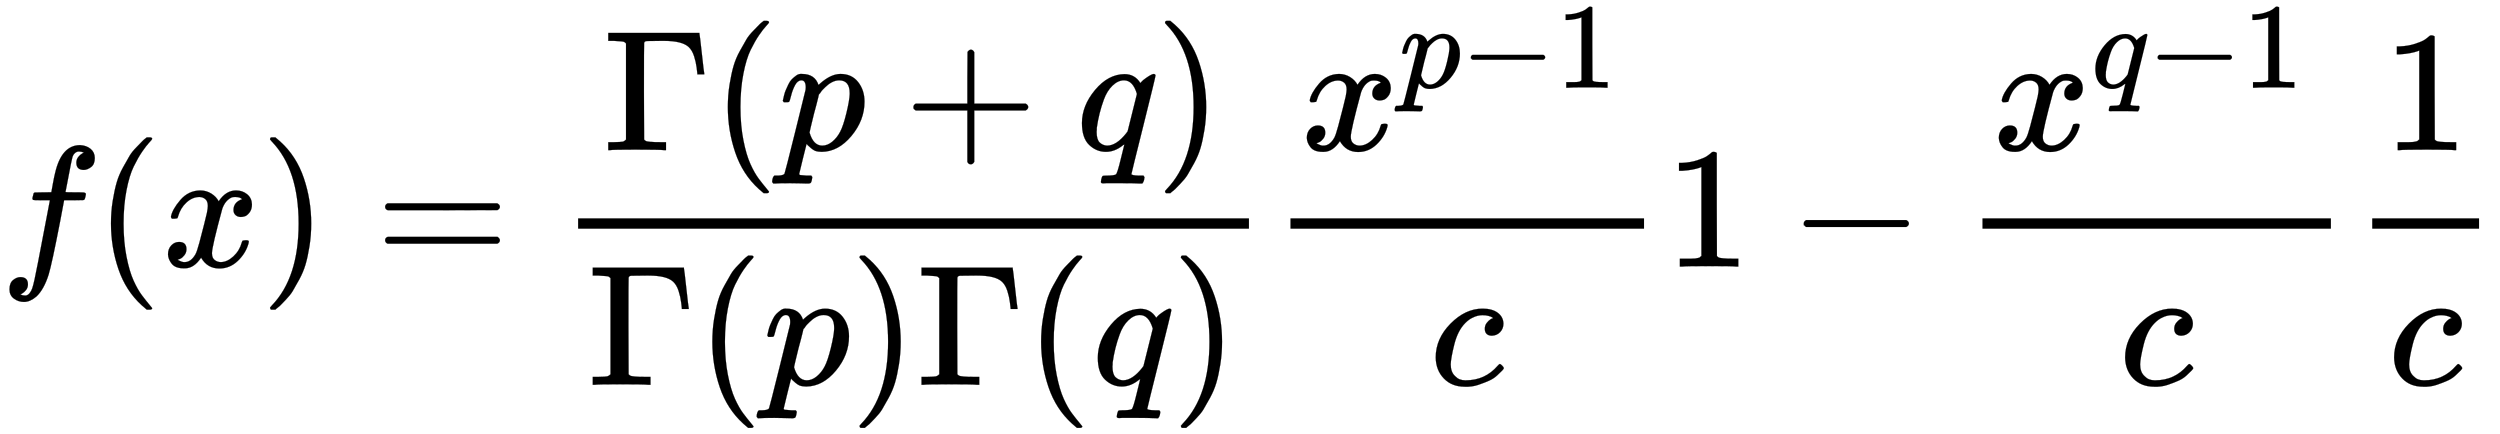
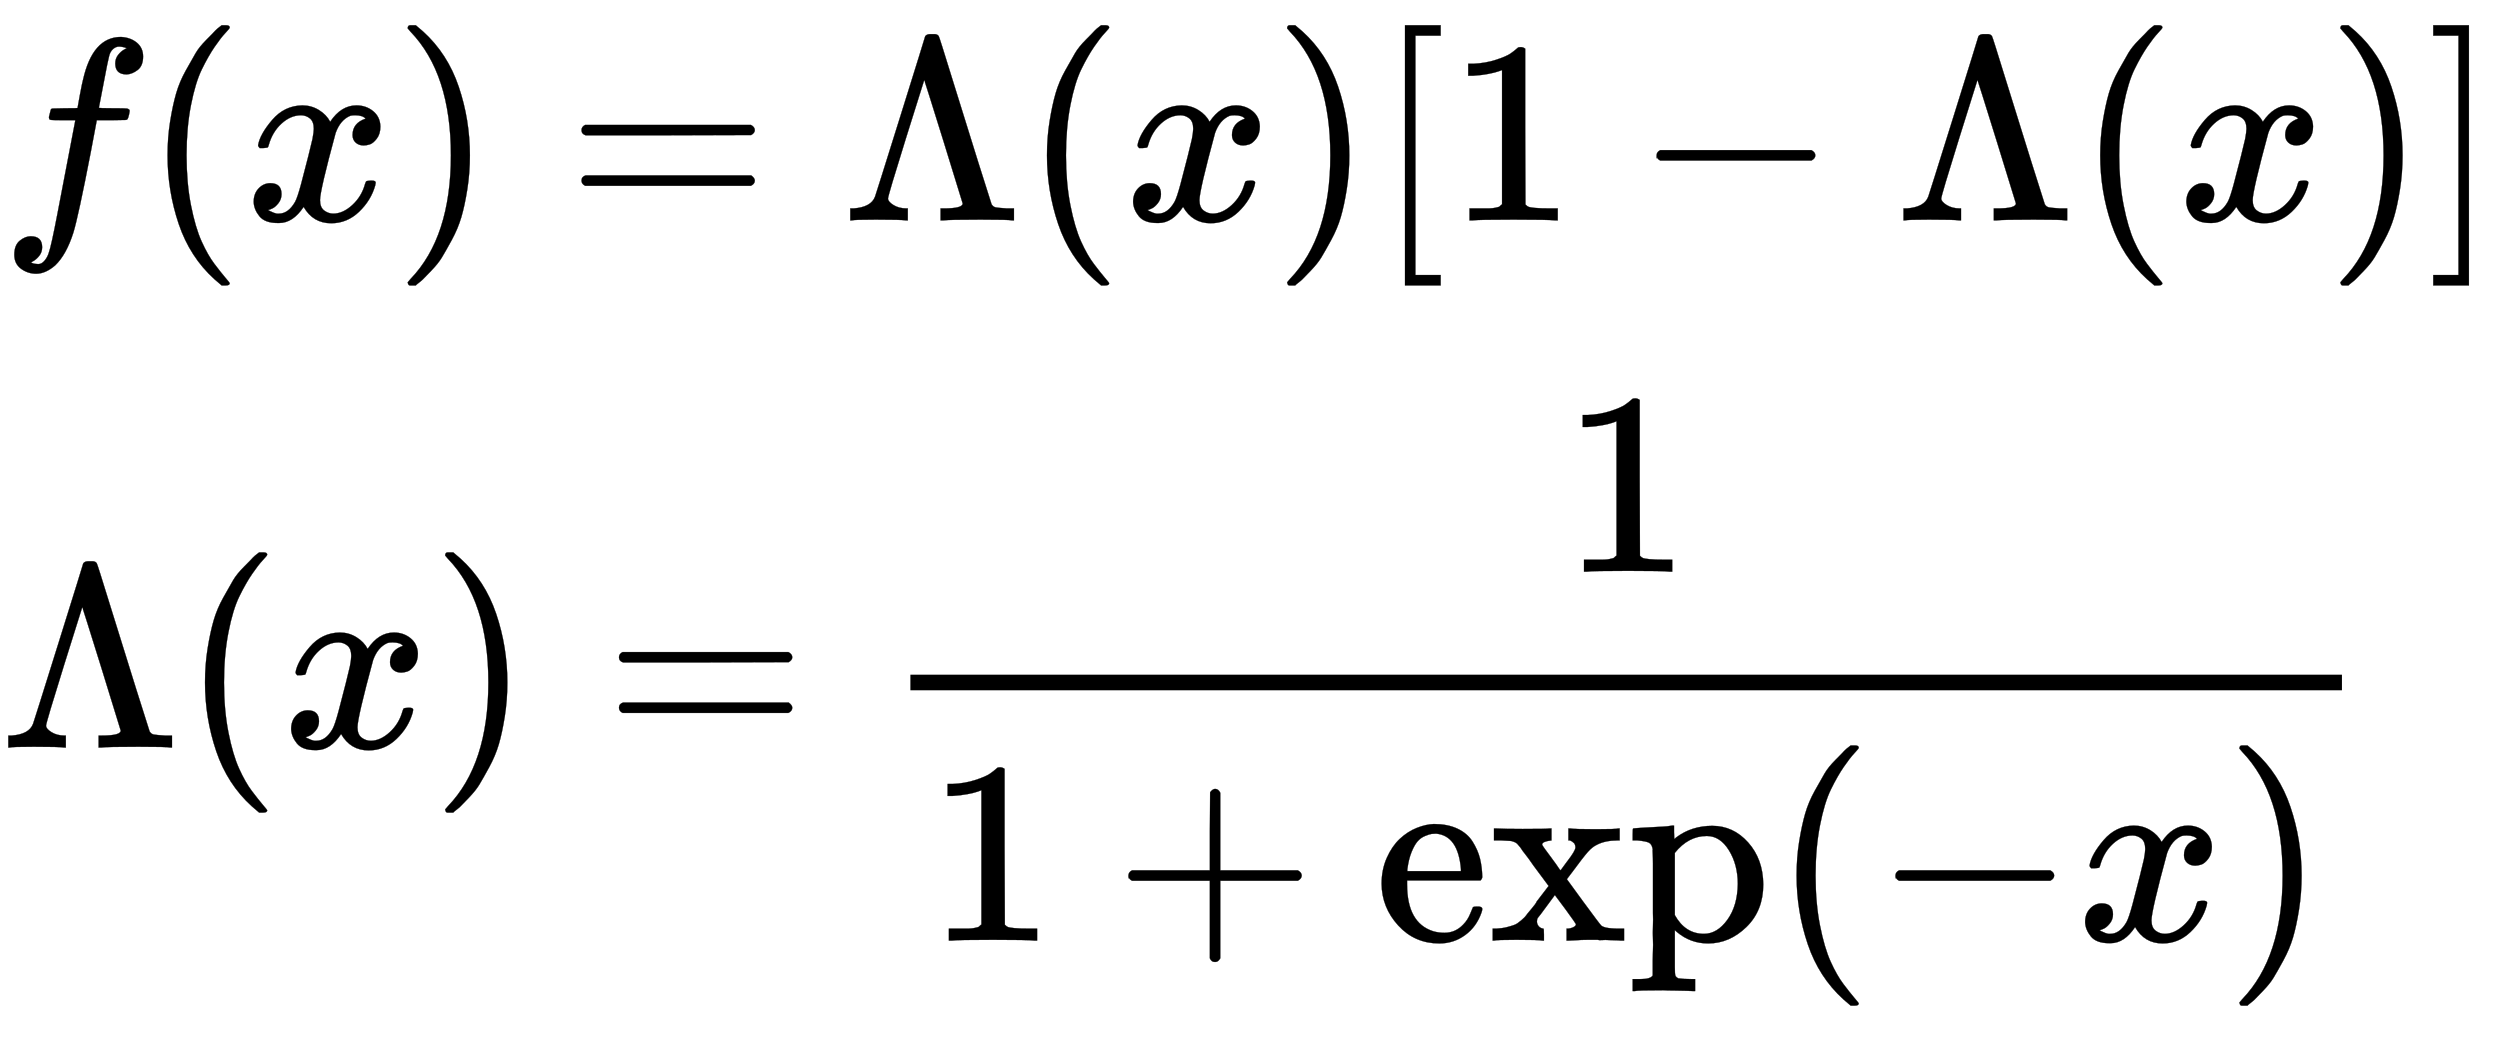
- <svg xmlns="http://www.w3.org/2000/svg" xmlns:xlink="http://www.w3.org/1999/xlink" role="img" aria-hidden="true" style="vertical-align: -2.24ex;font-size: 10pt;font-family: 'Microsoft Sans Serif';color: Black;" viewBox="0 -1547.2 14508.4 2514.9" focusable="false" width="33.697ex" height="5.841ex">
+ <svg xmlns="http://www.w3.org/2000/svg" xmlns:xlink="http://www.w3.org/1999/xlink" role="img" aria-hidden="true" style="vertical-align: -7.29ex;font-size: 10pt;font-family: 'Microsoft Sans Serif';color: Black;" viewBox="0 -847 9608.5 3987.6" focusable="false" width="22.317ex" height="9.262ex">
  <defs id="MathJax_SVG_glyphs">
    <path id="MJMATHI-66" stroke-width="1" d="M 118 -162 Q 120 -162 124 -164 T 135 -167 T 147 -168 Q 160 -168 171 -155 T 187 -126 Q 197 -99 221 27 T 267 267 T 289 382 V 385 H 242 Q 195 385 192 387 Q 188 390 188 397 L 195 425 Q 197 430 203 430 T 250 431 Q 298 431 298 432 Q 298 434 307 482 T 319 540 Q 356 705 465 705 Q 502 703 526 683 T 550 630 Q 550 594 529 578 T 487 561 Q 443 561 443 603 Q 443 622 454 636 T 478 657 L 487 662 Q 471 668 457 668 Q 445 668 434 658 T 419 630 Q 412 601 403 552 T 387 469 T 380 433 Q 380 431 435 431 Q 480 431 487 430 T 498 424 Q 499 420 496 407 T 491 391 Q 489 386 482 386 T 428 385 H 372 L 349 263 Q 301 15 282 -47 Q 255 -132 212 -173 Q 175 -205 139 -205 Q 107 -205 81 -186 T 55 -132 Q 55 -95 76 -78 T 118 -61 Q 162 -61 162 -103 Q 162 -122 151 -136 T 127 -157 L 118 -162 Z" />
    <path id="MJMAIN-28" stroke-width="1" d="M 94 250 Q 94 319 104 381 T 127 488 T 164 576 T 202 643 T 244 695 T 277 729 T 302 750 H 315 H 319 Q 333 750 333 741 Q 333 738 316 720 T 275 667 T 226 581 T 184 443 T 167 250 T 184 58 T 225 -81 T 274 -167 T 316 -220 T 333 -241 Q 333 -250 318 -250 H 315 H 302 L 274 -226 Q 180 -141 137 -14 T 94 250 Z" />
    <path id="MJMATHI-78" stroke-width="1" d="M 52 289 Q 59 331 106 386 T 222 442 Q 257 442 286 424 T 329 379 Q 371 442 430 442 Q 467 442 494 420 T 522 361 Q 522 332 508 314 T 481 292 T 458 288 Q 439 288 427 299 T 415 328 Q 415 374 465 391 Q 454 404 425 404 Q 412 404 406 402 Q 368 386 350 336 Q 290 115 290 78 Q 290 50 306 38 T 341 26 Q 378 26 414 59 T 463 140 Q 466 150 469 151 T 485 153 H 489 Q 504 153 504 145 Q 504 144 502 134 Q 486 77 440 33 T 333 -11 Q 263 -11 227 52 Q 186 -10 133 -10 H 127 Q 78 -10 57 16 T 35 71 Q 35 103 54 123 T 99 143 Q 142 143 142 101 Q 142 81 130 66 T 107 46 T 94 41 L 91 40 Q 91 39 97 36 T 113 29 T 132 26 Q 168 26 194 71 Q 203 87 217 139 T 245 247 T 261 313 Q 266 340 266 352 Q 266 380 251 392 T 217 404 Q 177 404 142 372 T 93 290 Q 91 281 88 280 T 72 278 H 58 Q 52 284 52 289 Z" />
    <path id="MJMAIN-29" stroke-width="1" d="M 60 749 L 64 750 Q 69 750 74 750 H 86 L 114 726 Q 208 641 251 514 T 294 250 Q 294 182 284 119 T 261 12 T 224 -76 T 186 -143 T 145 -194 T 113 -227 T 90 -246 Q 87 -249 86 -250 H 74 Q 66 -250 63 -250 T 58 -247 T 55 -238 Q 56 -237 66 -225 Q 221 -64 221 250 T 66 725 Q 56 737 55 738 Q 55 746 60 749 Z" />
    <path id="MJMAIN-3D" stroke-width="1" d="M 56 347 Q 56 360 70 367 H 707 Q 722 359 722 347 Q 722 336 708 328 L 390 327 H 72 Q 56 332 56 347 Z M 56 153 Q 56 168 72 173 H 708 Q 722 163 722 153 Q 722 140 707 133 H 70 Q 56 140 56 153 Z" />
-     <path id="MJMAIN-393" stroke-width="1" d="M 128 619 Q 121 626 117 628 T 101 631 T 58 634 H 25 V 680 H 554 V 676 Q 556 670 568 560 T 582 444 V 440 H 542 V 444 Q 542 445 538 478 T 523 545 T 492 598 Q 454 634 349 634 H 334 Q 264 634 249 633 T 233 621 Q 232 618 232 339 L 233 61 Q 240 54 245 52 T 270 48 T 333 46 H 360 V 0 H 348 Q 324 3 182 3 Q 51 3 36 0 H 25 V 46 H 58 Q 100 47 109 49 T 128 61 V 619 Z" />
-     <path id="MJMATHI-70" stroke-width="1" d="M 23 287 Q 24 290 25 295 T 30 317 T 40 348 T 55 381 T 75 411 T 101 433 T 134 442 Q 209 442 230 378 L 240 387 Q 302 442 358 442 Q 423 442 460 395 T 497 281 Q 497 173 421 82 T 249 -10 Q 227 -10 210 -4 Q 199 1 187 11 T 168 28 L 161 36 Q 160 35 139 -51 T 118 -138 Q 118 -144 126 -145 T 163 -148 H 188 Q 194 -155 194 -157 T 191 -175 Q 188 -187 185 -190 T 172 -194 Q 170 -194 161 -194 T 127 -193 T 65 -192 Q -5 -192 -24 -194 H -32 Q -39 -187 -39 -183 Q -37 -156 -26 -148 H -6 Q 28 -147 33 -136 Q 36 -130 94 103 T 155 350 Q 156 355 156 364 Q 156 405 131 405 Q 109 405 94 377 T 71 316 T 59 280 Q 57 278 43 278 H 29 Q 23 284 23 287 Z M 178 102 Q 200 26 252 26 Q 282 26 310 49 T 356 107 Q 374 141 392 215 T 411 325 V 331 Q 411 405 350 405 Q 339 405 328 402 T 306 393 T 286 380 T 269 365 T 254 350 T 243 336 T 235 326 L 232 322 Q 232 321 229 308 T 218 264 T 204 212 Q 178 106 178 102 Z" />
+     <path id="MJMAIN-39B" stroke-width="1" d="M 320 708 Q 326 716 340 716 H 348 H 355 Q 367 716 372 708 Q 374 706 423 547 T 523 226 T 575 62 Q 581 52 591 50 T 634 46 H 661 V 0 H 653 Q 644 3 532 3 Q 411 3 390 0 H 379 V 46 H 392 Q 464 46 464 65 Q 463 70 390 305 T 316 539 L 246 316 Q 177 95 177 84 Q 177 72 198 59 T 248 46 H 253 V 0 H 245 Q 230 3 130 3 Q 47 3 38 0 H 32 V 46 H 45 Q 112 51 127 91 Q 128 92 224 399 T 320 708 Z" />
+     <path id="MJMAIN-5B" stroke-width="1" d="M 118 -250 V 750 H 255 V 710 H 158 V -210 H 255 V -250 H 118 Z" />
+     <path id="MJMAIN-31" stroke-width="1" d="M 213 578 L 200 573 Q 186 568 160 563 T 102 556 H 83 V 602 H 102 Q 149 604 189 617 T 245 641 T 273 663 Q 275 666 285 666 Q 294 666 302 660 V 361 L 303 61 Q 310 54 315 52 T 339 48 T 401 46 H 427 V 0 H 416 Q 395 3 257 3 Q 121 3 100 0 H 88 V 46 H 114 Q 136 46 152 46 T 177 47 T 193 50 T 201 52 T 207 57 T 213 61 V 578 Z" />
+     <path id="MJMAIN-2212" stroke-width="1" d="M 84 237 T 84 250 T 98 270 H 679 Q 694 262 694 250 T 679 230 H 98 Q 84 237 84 250 Z" />
+     <path id="MJMAIN-5D" stroke-width="1" d="M 22 710 V 750 H 159 V -250 H 22 V -210 H 119 V 710 H 22 Z" />
    <path id="MJMAIN-2B" stroke-width="1" d="M 56 237 T 56 250 T 70 270 H 369 V 420 L 370 570 Q 380 583 389 583 Q 402 583 409 568 V 270 H 707 Q 722 262 722 250 T 707 230 H 409 V -68 Q 401 -82 391 -82 H 389 H 387 Q 375 -82 369 -68 V 230 H 70 Q 56 237 56 250 Z" />
-     <path id="MJMATHI-71" stroke-width="1" d="M 33 157 Q 33 258 109 349 T 280 441 Q 340 441 372 389 Q 373 390 377 395 T 388 406 T 404 418 Q 438 442 450 442 Q 454 442 457 439 T 460 434 Q 460 425 391 149 Q 320 -135 320 -139 Q 320 -147 365 -148 H 390 Q 396 -156 396 -157 T 393 -175 Q 389 -188 383 -194 H 370 Q 339 -192 262 -192 Q 234 -192 211 -192 T 174 -192 T 157 -193 Q 143 -193 143 -185 Q 143 -182 145 -170 Q 149 -154 152 -151 T 172 -148 Q 220 -148 230 -141 Q 238 -136 258 -53 T 279 32 Q 279 33 272 29 Q 224 -10 172 -10 Q 117 -10 75 30 T 33 157 Z M 352 326 Q 329 405 277 405 Q 242 405 210 374 T 160 293 Q 131 214 119 129 Q 119 126 119 118 T 118 106 Q 118 61 136 44 T 179 26 Q 233 26 290 98 L 298 109 L 352 326 Z" />
-     <path id="MJMAIN-2212" stroke-width="1" d="M 84 237 T 84 250 T 98 270 H 679 Q 694 262 694 250 T 679 230 H 98 Q 84 237 84 250 Z" />
-     <path id="MJMAIN-31" stroke-width="1" d="M 213 578 L 200 573 Q 186 568 160 563 T 102 556 H 83 V 602 H 102 Q 149 604 189 617 T 245 641 T 273 663 Q 275 666 285 666 Q 294 666 302 660 V 361 L 303 61 Q 310 54 315 52 T 339 48 T 401 46 H 427 V 0 H 416 Q 395 3 257 3 Q 121 3 100 0 H 88 V 46 H 114 Q 136 46 152 46 T 177 47 T 193 50 T 201 52 T 207 57 T 213 61 V 578 Z" />
-     <path id="MJMATHI-63" stroke-width="1" d="M 34 159 Q 34 268 120 355 T 306 442 Q 362 442 394 418 T 427 355 Q 427 326 408 306 T 360 285 Q 341 285 330 295 T 319 325 T 330 359 T 352 380 T 366 386 H 367 Q 367 388 361 392 T 340 400 T 306 404 Q 276 404 249 390 Q 228 381 206 359 Q 162 315 142 235 T 121 119 Q 121 73 147 50 Q 169 26 205 26 H 209 Q 321 26 394 111 Q 403 121 406 121 Q 410 121 419 112 T 429 98 T 420 83 T 391 55 T 346 25 T 282 0 T 202 -11 Q 127 -11 81 37 T 34 159 Z" />
+     <path id="MJMAIN-65" stroke-width="1" d="M 28 218 Q 28 273 48 318 T 98 391 T 163 433 T 229 448 Q 282 448 320 430 T 378 380 T 406 316 T 415 245 Q 415 238 408 231 H 126 V 216 Q 126 68 226 36 Q 246 30 270 30 Q 312 30 342 62 Q 359 79 369 104 L 379 128 Q 382 131 395 131 H 398 Q 415 131 415 121 Q 415 117 412 108 Q 393 53 349 21 T 250 -11 Q 155 -11 92 58 T 28 218 Z M 333 275 Q 322 403 238 411 H 236 Q 228 411 220 410 T 195 402 T 166 381 T 143 340 T 127 274 V 267 H 333 V 275 Z" />
+     <path id="MJMAIN-78" stroke-width="1" d="M 201 0 Q 189 3 102 3 Q 26 3 17 0 H 11 V 46 H 25 Q 48 47 67 52 T 96 61 T 121 78 T 139 96 T 160 122 T 180 150 L 226 210 L 168 288 Q 159 301 149 315 T 133 336 T 122 351 T 113 363 T 107 370 T 100 376 T 94 379 T 88 381 T 80 383 Q 74 383 44 385 H 16 V 431 H 23 Q 59 429 126 429 Q 219 429 229 431 H 237 V 385 Q 201 381 201 369 Q 201 367 211 353 T 239 315 T 268 274 L 272 270 L 297 304 Q 329 345 329 358 Q 329 364 327 369 T 322 376 T 317 380 T 310 384 L 307 385 H 302 V 431 H 309 Q 324 428 408 428 Q 487 428 493 431 H 499 V 385 H 492 Q 443 385 411 368 Q 394 360 377 341 T 312 257 L 296 236 L 358 151 Q 424 61 429 57 T 446 50 Q 464 46 499 46 H 516 V 0 H 510 H 502 Q 494 1 482 1 T 457 2 T 432 2 T 414 3 Q 403 3 377 3 T 327 1 L 304 0 H 295 V 46 H 298 Q 309 46 320 51 T 331 63 Q 331 65 291 120 L 250 175 Q 249 174 219 133 T 185 88 Q 181 83 181 74 Q 181 63 188 55 T 206 46 Q 208 46 208 23 V 0 H 201 Z" />
+     <path id="MJMAIN-70" stroke-width="1" d="M 36 -148 H 50 Q 89 -148 97 -134 V -126 Q 97 -119 97 -107 T 97 -77 T 98 -38 T 98 6 T 98 55 T 98 106 Q 98 140 98 177 T 98 243 T 98 296 T 97 335 T 97 351 Q 94 370 83 376 T 38 385 H 20 V 408 Q 20 431 22 431 L 32 432 Q 42 433 61 434 T 98 436 Q 115 437 135 438 T 165 441 T 176 442 H 179 V 416 L 180 390 L 188 397 Q 247 441 326 441 Q 407 441 464 377 T 522 216 Q 522 115 457 52 T 310 -11 Q 242 -11 190 33 L 182 40 V -45 V -101 Q 182 -128 184 -134 T 195 -145 Q 216 -148 244 -148 H 260 V -194 H 252 L 228 -193 Q 205 -192 178 -192 T 140 -191 Q 37 -191 28 -194 H 20 V -148 H 36 Z M 424 218 Q 424 292 390 347 T 305 402 Q 234 402 182 337 V 98 Q 222 26 294 26 Q 345 26 384 80 T 424 218 Z" />
  </defs>
  <g fill="currentColor" stroke="currentColor" stroke-width="0" transform="matrix(1 0 0 -1 0 0)">
    <use x="0" y="0" xlink:href="#MJMATHI-66" />
    <use x="550" y="0" xlink:href="#MJMAIN-28" />
    <use x="940" y="0" xlink:href="#MJMATHI-78" />
    <use x="1512" y="0" xlink:href="#MJMAIN-29" />
    <use x="2179" y="0" xlink:href="#MJMAIN-3D" />
-     <g transform="translate(2958)">
-       <g transform="translate(397)">
-         <rect stroke="none" x="0" y="220" width="3893" height="60" />
-         <g transform="translate(150 676)">
-           <use x="0" y="0" xlink:href="#MJMAIN-393" />
-           <use x="625" y="0" xlink:href="#MJMAIN-28" />
-           <use x="1015" y="0" xlink:href="#MJMATHI-70" />
-           <use x="1740" y="0" xlink:href="#MJMAIN-2B" />
-           <use x="2741" y="0" xlink:href="#MJMATHI-71" />
-           <use x="3201" y="0" xlink:href="#MJMAIN-29" />
-         </g>
-         <g transform="translate(60 -686)">
-           <use x="0" y="0" xlink:href="#MJMAIN-393" />
-           <use x="625" y="0" xlink:href="#MJMAIN-28" />
-           <use x="1015" y="0" xlink:href="#MJMATHI-70" />
-           <use x="1518" y="0" xlink:href="#MJMAIN-29" />
-           <use x="1908" y="0" xlink:href="#MJMAIN-393" />
-           <use x="2533" y="0" xlink:href="#MJMAIN-28" />
-           <use x="2923" y="0" xlink:href="#MJMATHI-71" />
-           <use x="3383" y="0" xlink:href="#MJMAIN-29" />
-         </g>
-       </g>
-     </g>
-     <g transform="translate(7369)">
-       <g transform="translate(120)">
-         <rect stroke="none" x="0" y="220" width="2052" height="60" />
-         <g transform="translate(60 676)">
-           <use x="0" y="0" xlink:href="#MJMATHI-78" />
-           <g transform="translate(572 362)">
-             <use transform="scale(0.707)" x="0" y="0" xlink:href="#MJMATHI-70" />
-             <use transform="scale(0.707)" x="503" y="0" xlink:href="#MJMAIN-2212" />
-             <use transform="scale(0.707)" x="1282" y="0" xlink:href="#MJMAIN-31" />
+     <use x="3236" y="0" xlink:href="#MJMAIN-39B" />
+     <use x="3930" y="0" xlink:href="#MJMAIN-28" />
+     <use x="4320" y="0" xlink:href="#MJMATHI-78" />
+     <use x="4892" y="0" xlink:href="#MJMAIN-29" />
+     <use x="5282" y="0" xlink:href="#MJMAIN-5B" />
+     <use x="5560" y="0" xlink:href="#MJMAIN-31" />
+     <use x="6283" y="0" xlink:href="#MJMAIN-2212" />
+     <use x="7284" y="0" xlink:href="#MJMAIN-39B" />
+     <use x="7978" y="0" xlink:href="#MJMAIN-28" />
+     <use x="8368" y="0" xlink:href="#MJMATHI-78" />
+     <use x="8940" y="0" xlink:href="#MJMAIN-29" />
+     <use x="9330" y="0" xlink:href="#MJMAIN-5D" />
+     <g transform="translate(0 -2026)">
+       <use x="0" y="0" xlink:href="#MJMAIN-39B" />
+       <use x="694" y="0" xlink:href="#MJMAIN-28" />
+       <use x="1084" y="0" xlink:href="#MJMATHI-78" />
+       <use x="1656" y="0" xlink:href="#MJMAIN-29" />
+       <use x="2323" y="0" xlink:href="#MJMAIN-3D" />
+       <g transform="translate(3102)">
+         <g transform="translate(397)">
+           <rect stroke="none" x="0" y="220" width="5502" height="60" />
+           <use x="2501" y="676" xlink:href="#MJMAIN-31" />
+           <g transform="translate(60 -742)">
+             <use x="0" y="0" xlink:href="#MJMAIN-31" />
+             <use x="722" y="0" xlink:href="#MJMAIN-2B" />
+             <g transform="translate(1723)">
+               <use xlink:href="#MJMAIN-65" />
+               <use x="444" y="0" xlink:href="#MJMAIN-78" />
+               <use x="973" y="0" xlink:href="#MJMAIN-70" />
+             </g>
+             <use x="3252" y="0" xlink:href="#MJMAIN-28" />
+             <use x="3642" y="0" xlink:href="#MJMAIN-2212" />
+             <use x="4420" y="0" xlink:href="#MJMATHI-78" />
+             <use x="4993" y="0" xlink:href="#MJMAIN-29" />
          </g>
        </g>
-         <use x="809" y="-686" xlink:href="#MJMATHI-63" />
-       </g>
-     </g>
-     <use x="9661" y="0" xlink:href="#MJMAIN-31" />
-     <use x="10384" y="0" xlink:href="#MJMAIN-2212" />
-     <g transform="translate(11163)">
-       <g transform="translate(342)">
-         <rect stroke="none" x="0" y="220" width="2022" height="60" />
-         <g transform="translate(60 676)">
-           <use x="0" y="0" xlink:href="#MJMATHI-78" />
-           <g transform="translate(572 362)">
-             <use transform="scale(0.707)" x="0" y="0" xlink:href="#MJMATHI-71" />
-             <use transform="scale(0.707)" x="460" y="0" xlink:href="#MJMAIN-2212" />
-             <use transform="scale(0.707)" x="1239" y="0" xlink:href="#MJMAIN-31" />
-           </g>
-         </g>
-         <use x="794" y="-686" xlink:href="#MJMATHI-63" />
-       </g>
-     </g>
-     <g transform="translate(13647)">
-       <g transform="translate(120)">
-         <rect stroke="none" x="0" y="220" width="620" height="60" />
-         <use x="60" y="676" xlink:href="#MJMAIN-31" />
-         <use x="93" y="-686" xlink:href="#MJMATHI-63" />
      </g>
    </g>
  </g>
</svg>
